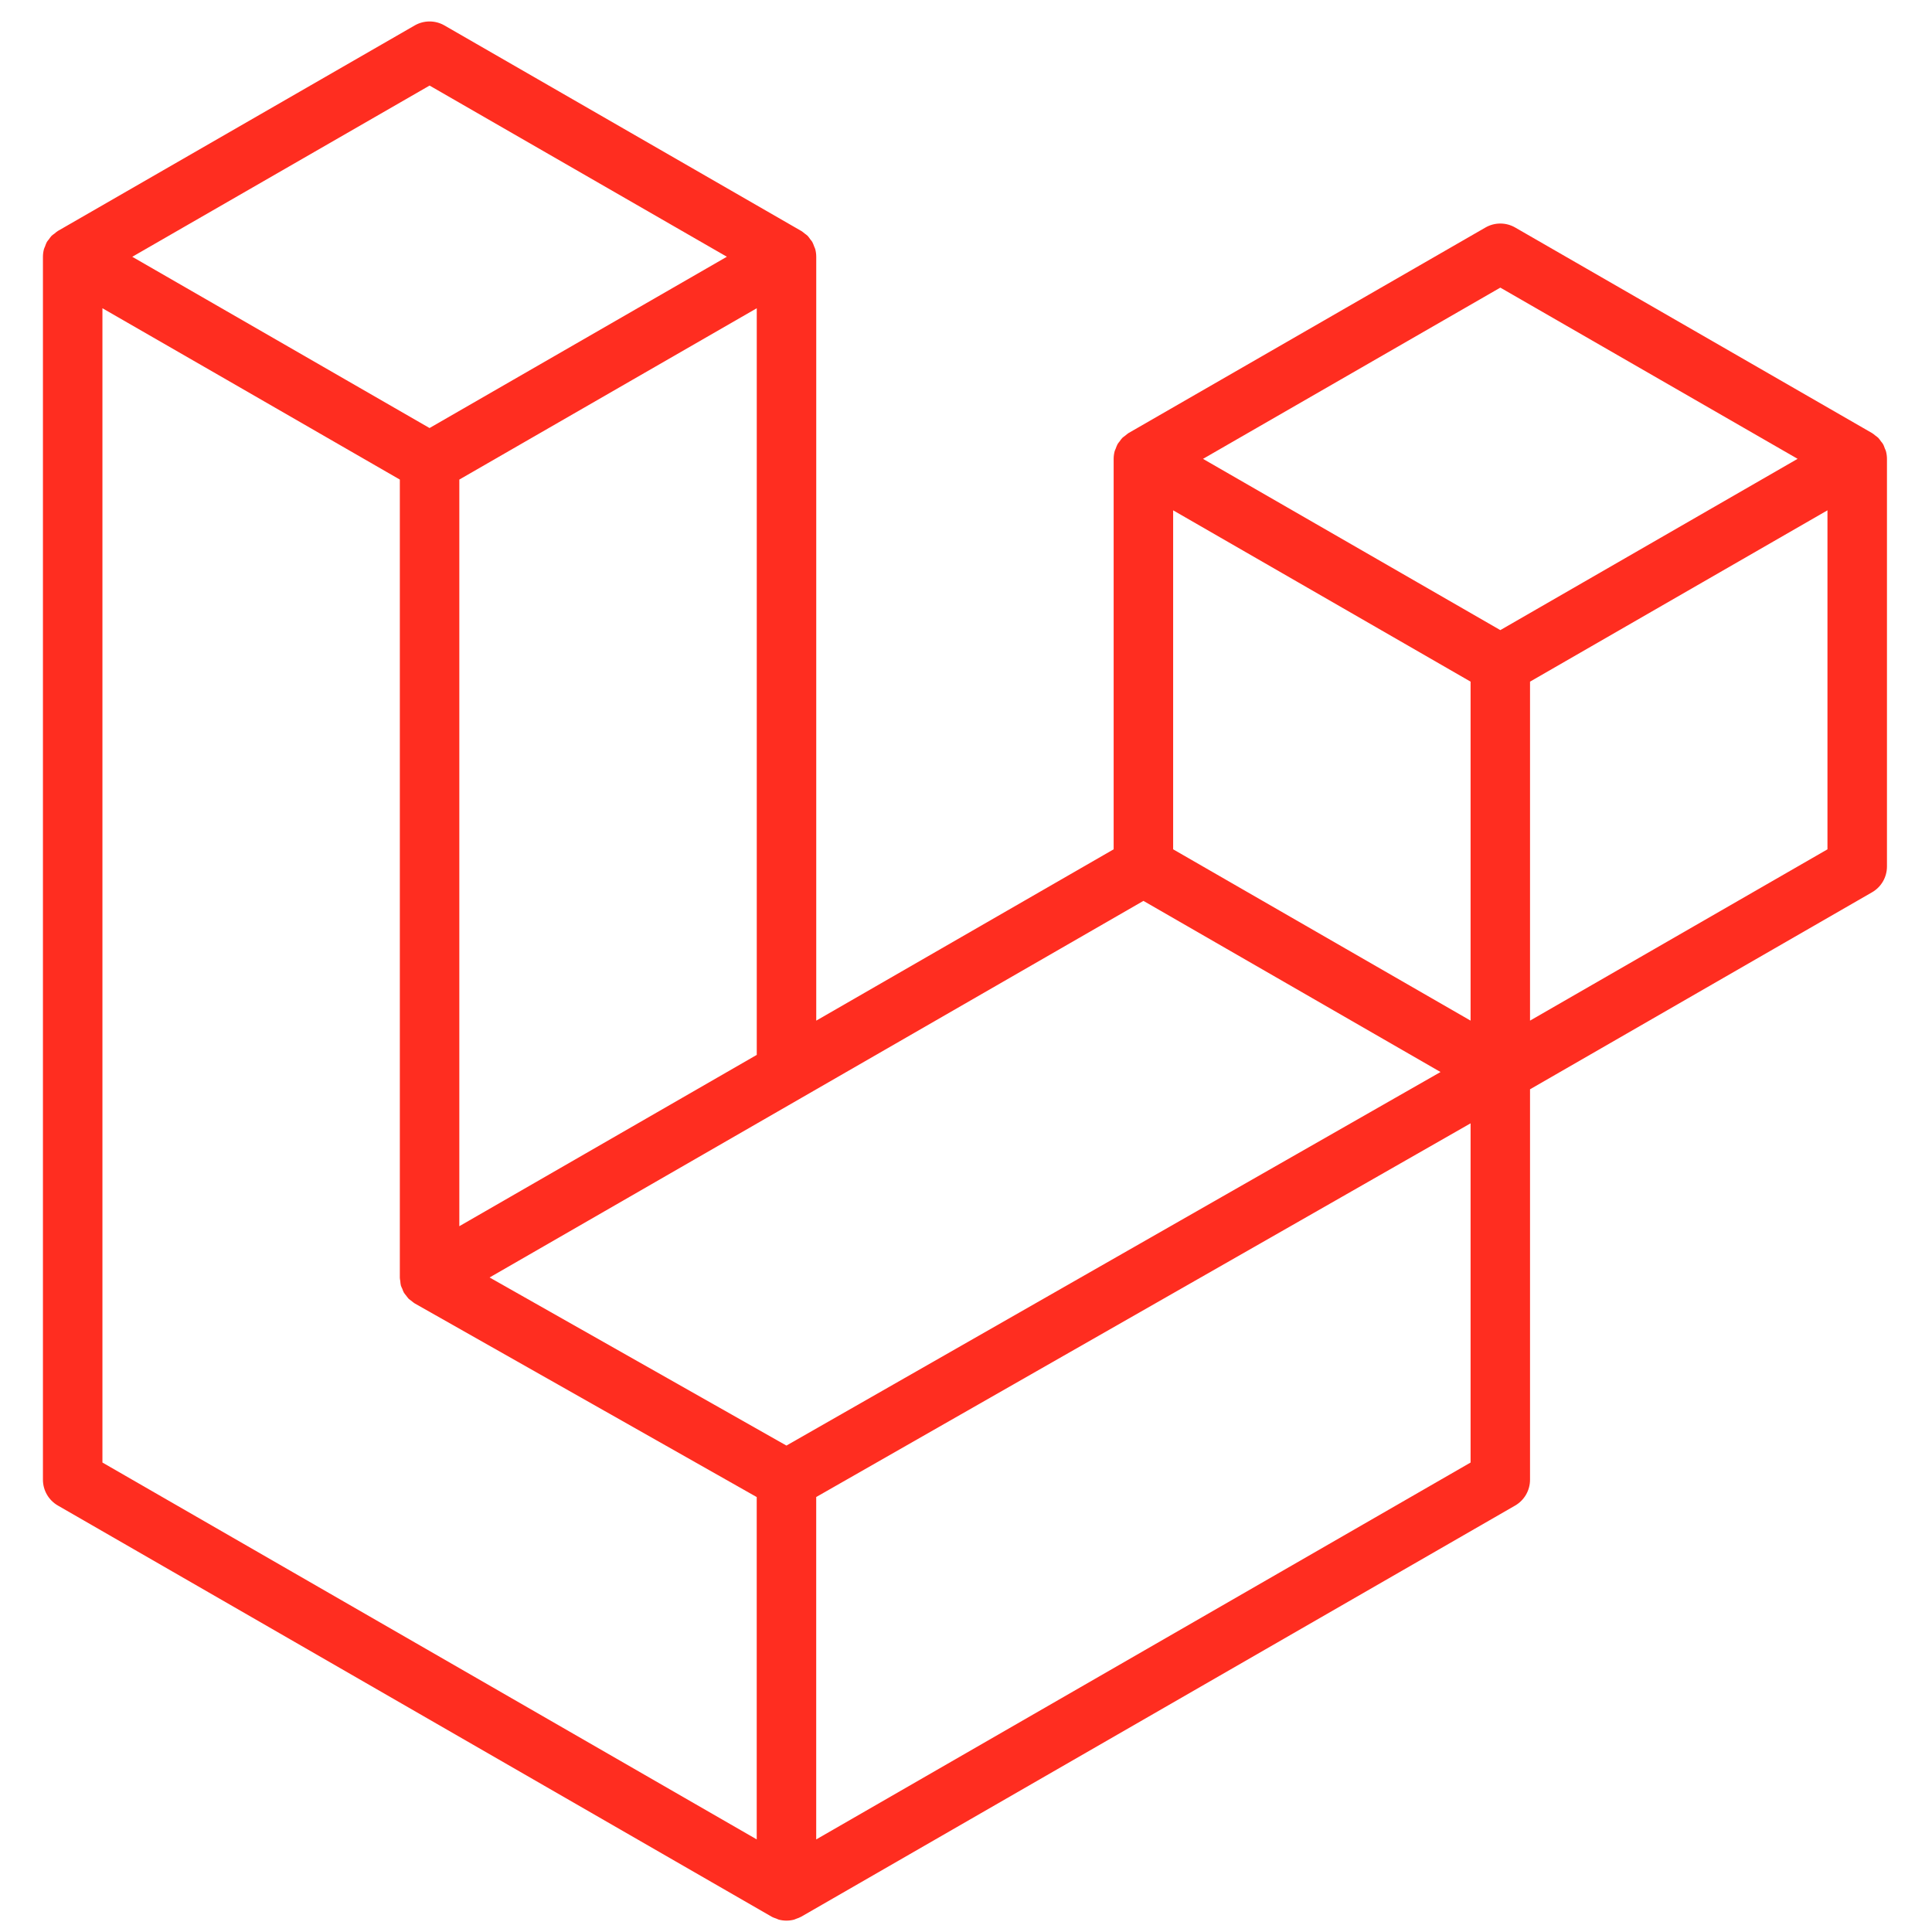
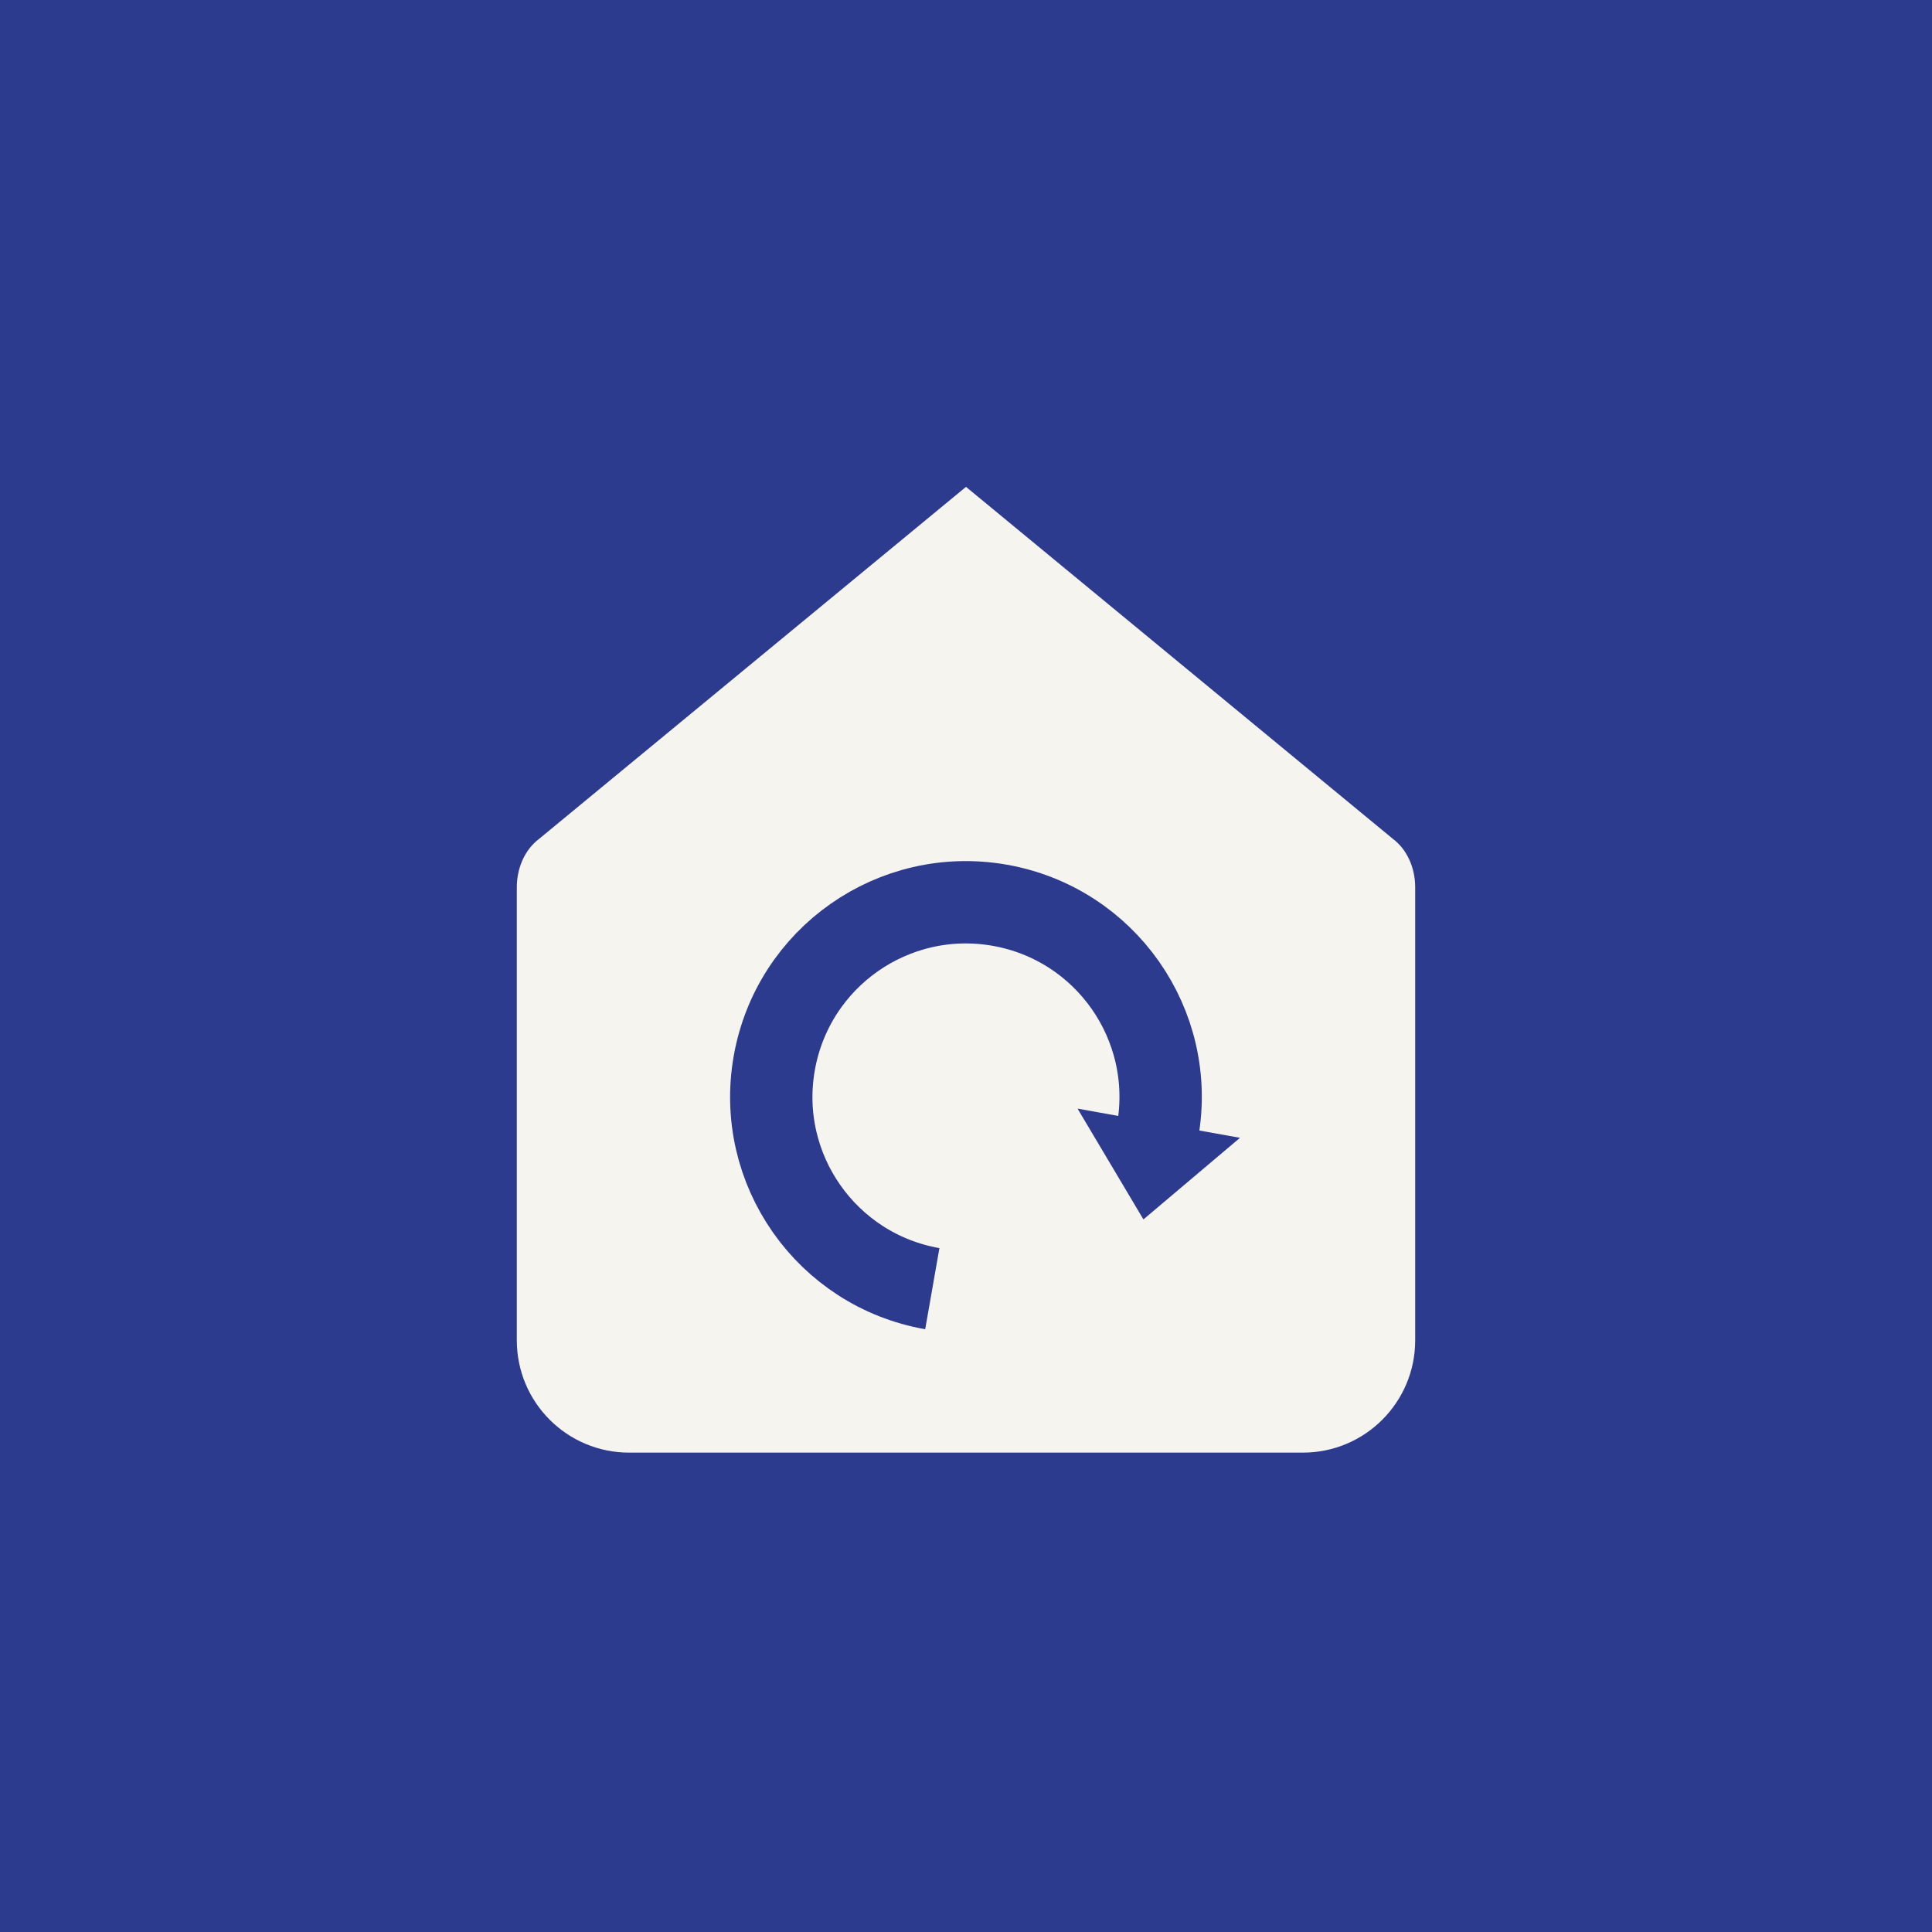
- <svg xmlns="http://www.w3.org/2000/svg" width="166" height="166" viewBox="0 0 166 166" fill="none">
-   <path fill-rule="evenodd" clip-rule="evenodd" d="M162.041 38.759C162.099 38.977 162.129 39.201 162.13 39.426V74.452C162.13 74.902 162.011 75.344 161.786 75.733C161.561 76.122 161.237 76.444 160.847 76.668L131.462 93.594V127.141C131.462 128.054 130.977 128.897 130.186 129.357L68.847 164.683C68.707 164.763 68.554 164.814 68.401 164.868C68.343 164.887 68.289 164.922 68.228 164.938C67.8 165.051 67.349 165.051 66.92 164.938C66.85 164.919 66.786 164.881 66.719 164.855C66.579 164.804 66.432 164.76 66.298 164.683L4.972 129.357C4.583 129.133 4.259 128.81 4.034 128.421C3.808 128.032 3.69 127.591 3.689 127.141L3.689 22.063C3.689 21.834 3.721 21.61 3.779 21.393C3.798 21.32 3.843 21.253 3.868 21.179C3.916 21.045 3.961 20.908 4.031 20.783C4.079 20.7 4.149 20.633 4.206 20.557C4.28 20.454 4.347 20.349 4.433 20.26C4.506 20.186 4.602 20.132 4.685 20.068C4.778 19.992 4.861 19.909 4.966 19.848L35.633 2.185C36.022 1.961 36.462 1.844 36.91 1.844C37.358 1.844 37.798 1.961 38.186 2.185L68.851 19.848H68.857C68.959 19.912 69.045 19.992 69.138 20.065C69.221 20.129 69.313 20.186 69.387 20.257C69.476 20.349 69.54 20.454 69.616 20.557C69.671 20.633 69.744 20.7 69.789 20.783C69.862 20.911 69.904 21.045 69.955 21.179C69.98 21.253 70.025 21.32 70.044 21.396C70.103 21.614 70.133 21.838 70.133 22.063V87.694L95.686 72.974V39.423C95.686 39.2 95.718 38.973 95.775 38.759C95.798 38.683 95.839 38.615 95.865 38.542C95.916 38.408 95.96 38.271 96.031 38.146C96.079 38.063 96.149 37.996 96.203 37.92C96.279 37.818 96.343 37.712 96.433 37.623C96.506 37.549 96.599 37.495 96.681 37.431C96.777 37.355 96.86 37.272 96.962 37.211L127.633 19.548C128.021 19.324 128.461 19.206 128.91 19.206C129.358 19.206 129.798 19.324 130.186 19.548L160.85 37.211C160.959 37.275 161.042 37.355 161.137 37.428C161.217 37.492 161.31 37.549 161.383 37.62C161.473 37.712 161.536 37.818 161.613 37.92C161.67 37.996 161.741 38.063 161.785 38.146C161.859 38.271 161.9 38.408 161.951 38.542C161.98 38.615 162.021 38.683 162.041 38.759ZM157.018 72.974V43.848L146.287 50.028L131.462 58.568V87.694L157.021 72.974H157.018ZM126.354 125.663V96.518L111.771 104.85L70.13 128.626V158.046L126.354 125.663ZM8.801 26.485V125.663L65.018 158.043V128.629L35.649 112L35.64 111.994L35.627 111.988C35.528 111.93 35.445 111.847 35.353 111.777C35.273 111.713 35.18 111.662 35.11 111.592L35.104 111.582C35.021 111.502 34.963 111.403 34.893 111.314C34.829 111.228 34.753 111.154 34.702 111.065L34.699 111.055C34.641 110.96 34.606 110.845 34.565 110.736C34.523 110.64 34.469 110.551 34.443 110.449C34.411 110.328 34.405 110.197 34.392 110.072C34.379 109.976 34.354 109.881 34.354 109.785V109.778V41.205L19.532 32.662L8.801 26.485ZM36.913 7.35L11.364 22.063L36.907 36.777L62.453 22.06L36.907 7.35H36.913ZM50.2 99.174L65.022 90.637V26.485L54.291 32.665L39.466 41.205V105.357L50.2 99.174ZM128.91 24.713L103.363 39.426L128.91 54.14L154.453 39.423L128.91 24.713ZM126.354 58.568L111.529 50.028L100.798 43.848V72.974L115.619 81.511L126.354 87.694V58.568ZM67.571 124.205L105.042 102.803L123.772 92.109L98.245 77.405L68.854 94.334L42.066 109.762L67.571 124.205Z" fill="#FF2D20" />
+ <svg xmlns="http://www.w3.org/2000/svg" viewBox="0 0 32 32">
+   <rect width="32" height="32" fill="#2d3b8f" />
+   <g transform="translate(16 16) scale(.62) translate(-16 -16)">
+     <path fill="#f6f4ef" d="M16 3.2 4.6 12.6c-.4.3-.6.8-.6 1.3V26a3 3 0 0 0 3 3h18a3 3 0 0 0 3-3V13.9c0-.5-.2-1-.6-1.3L16 3.2Z" />
+     <path fill="none" stroke="#2d3b8f" stroke-width="2.2" d="M15.1 24.62A5.2 5.2 0 1 1 21.12 20.4" />
+     <path fill="#2d3b8f" d="m20.74 22.77 2.58-2.18-4.34-.78Z" />
+   </g>
</svg>
